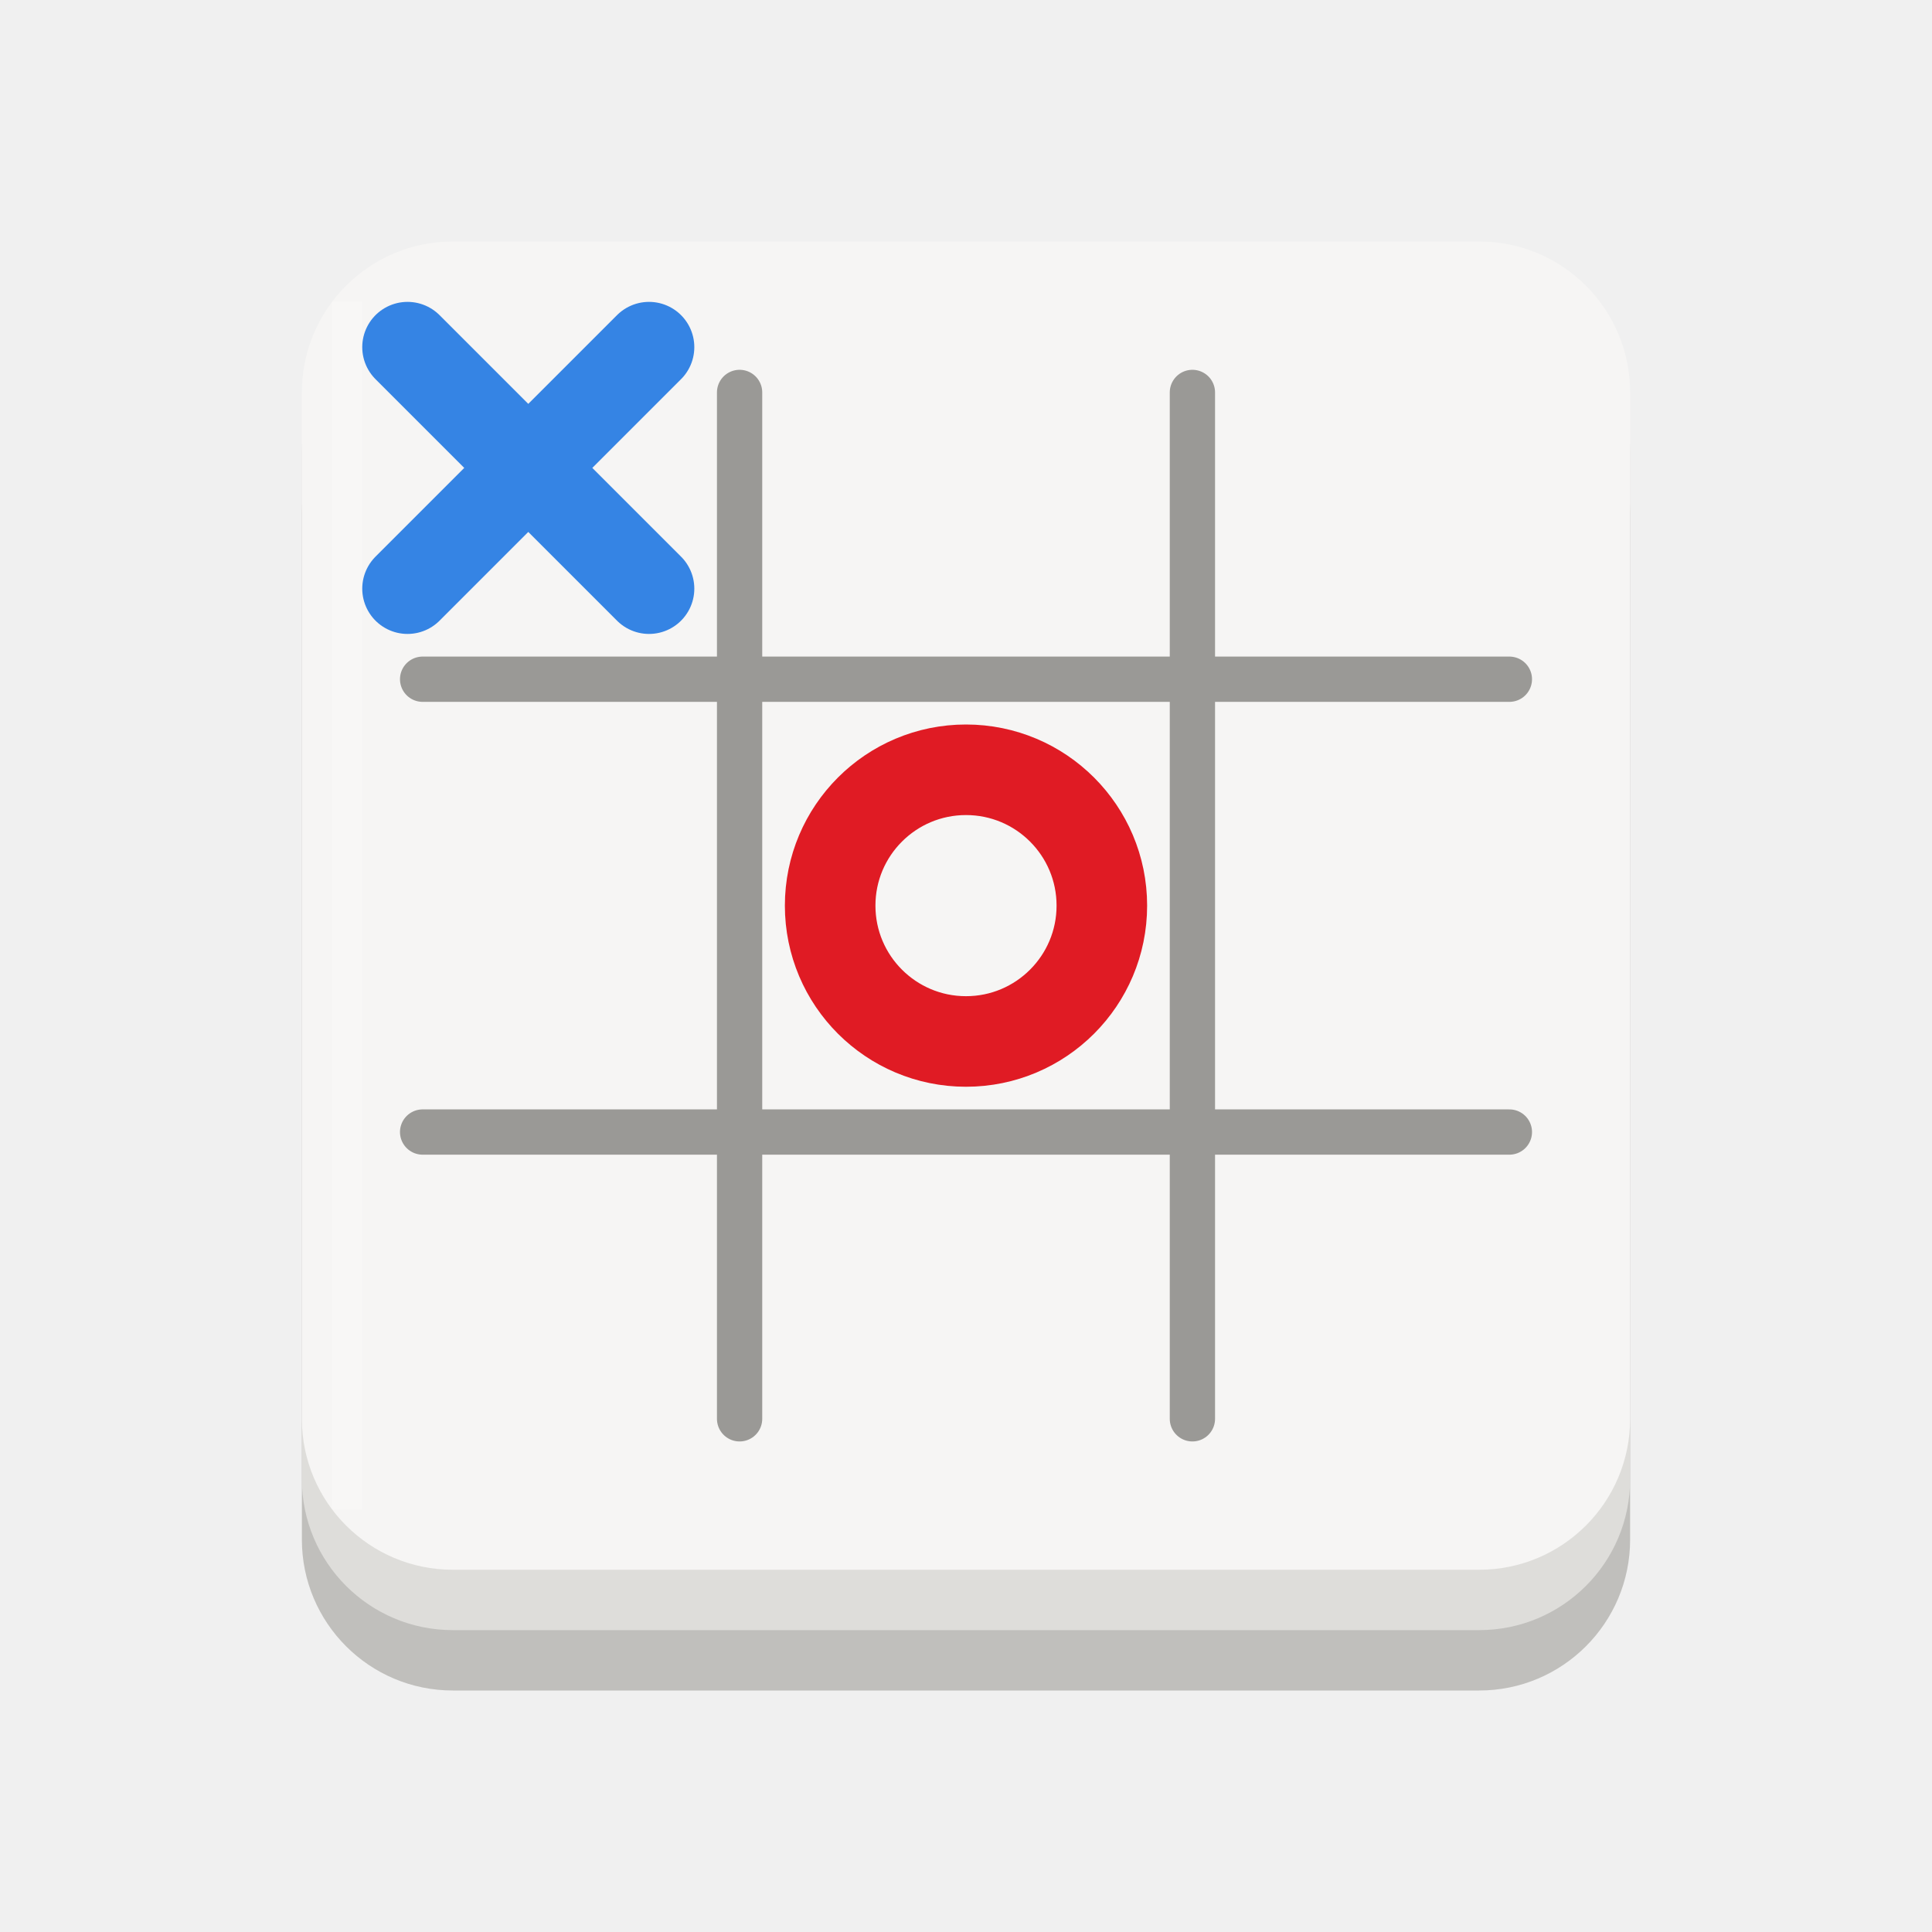
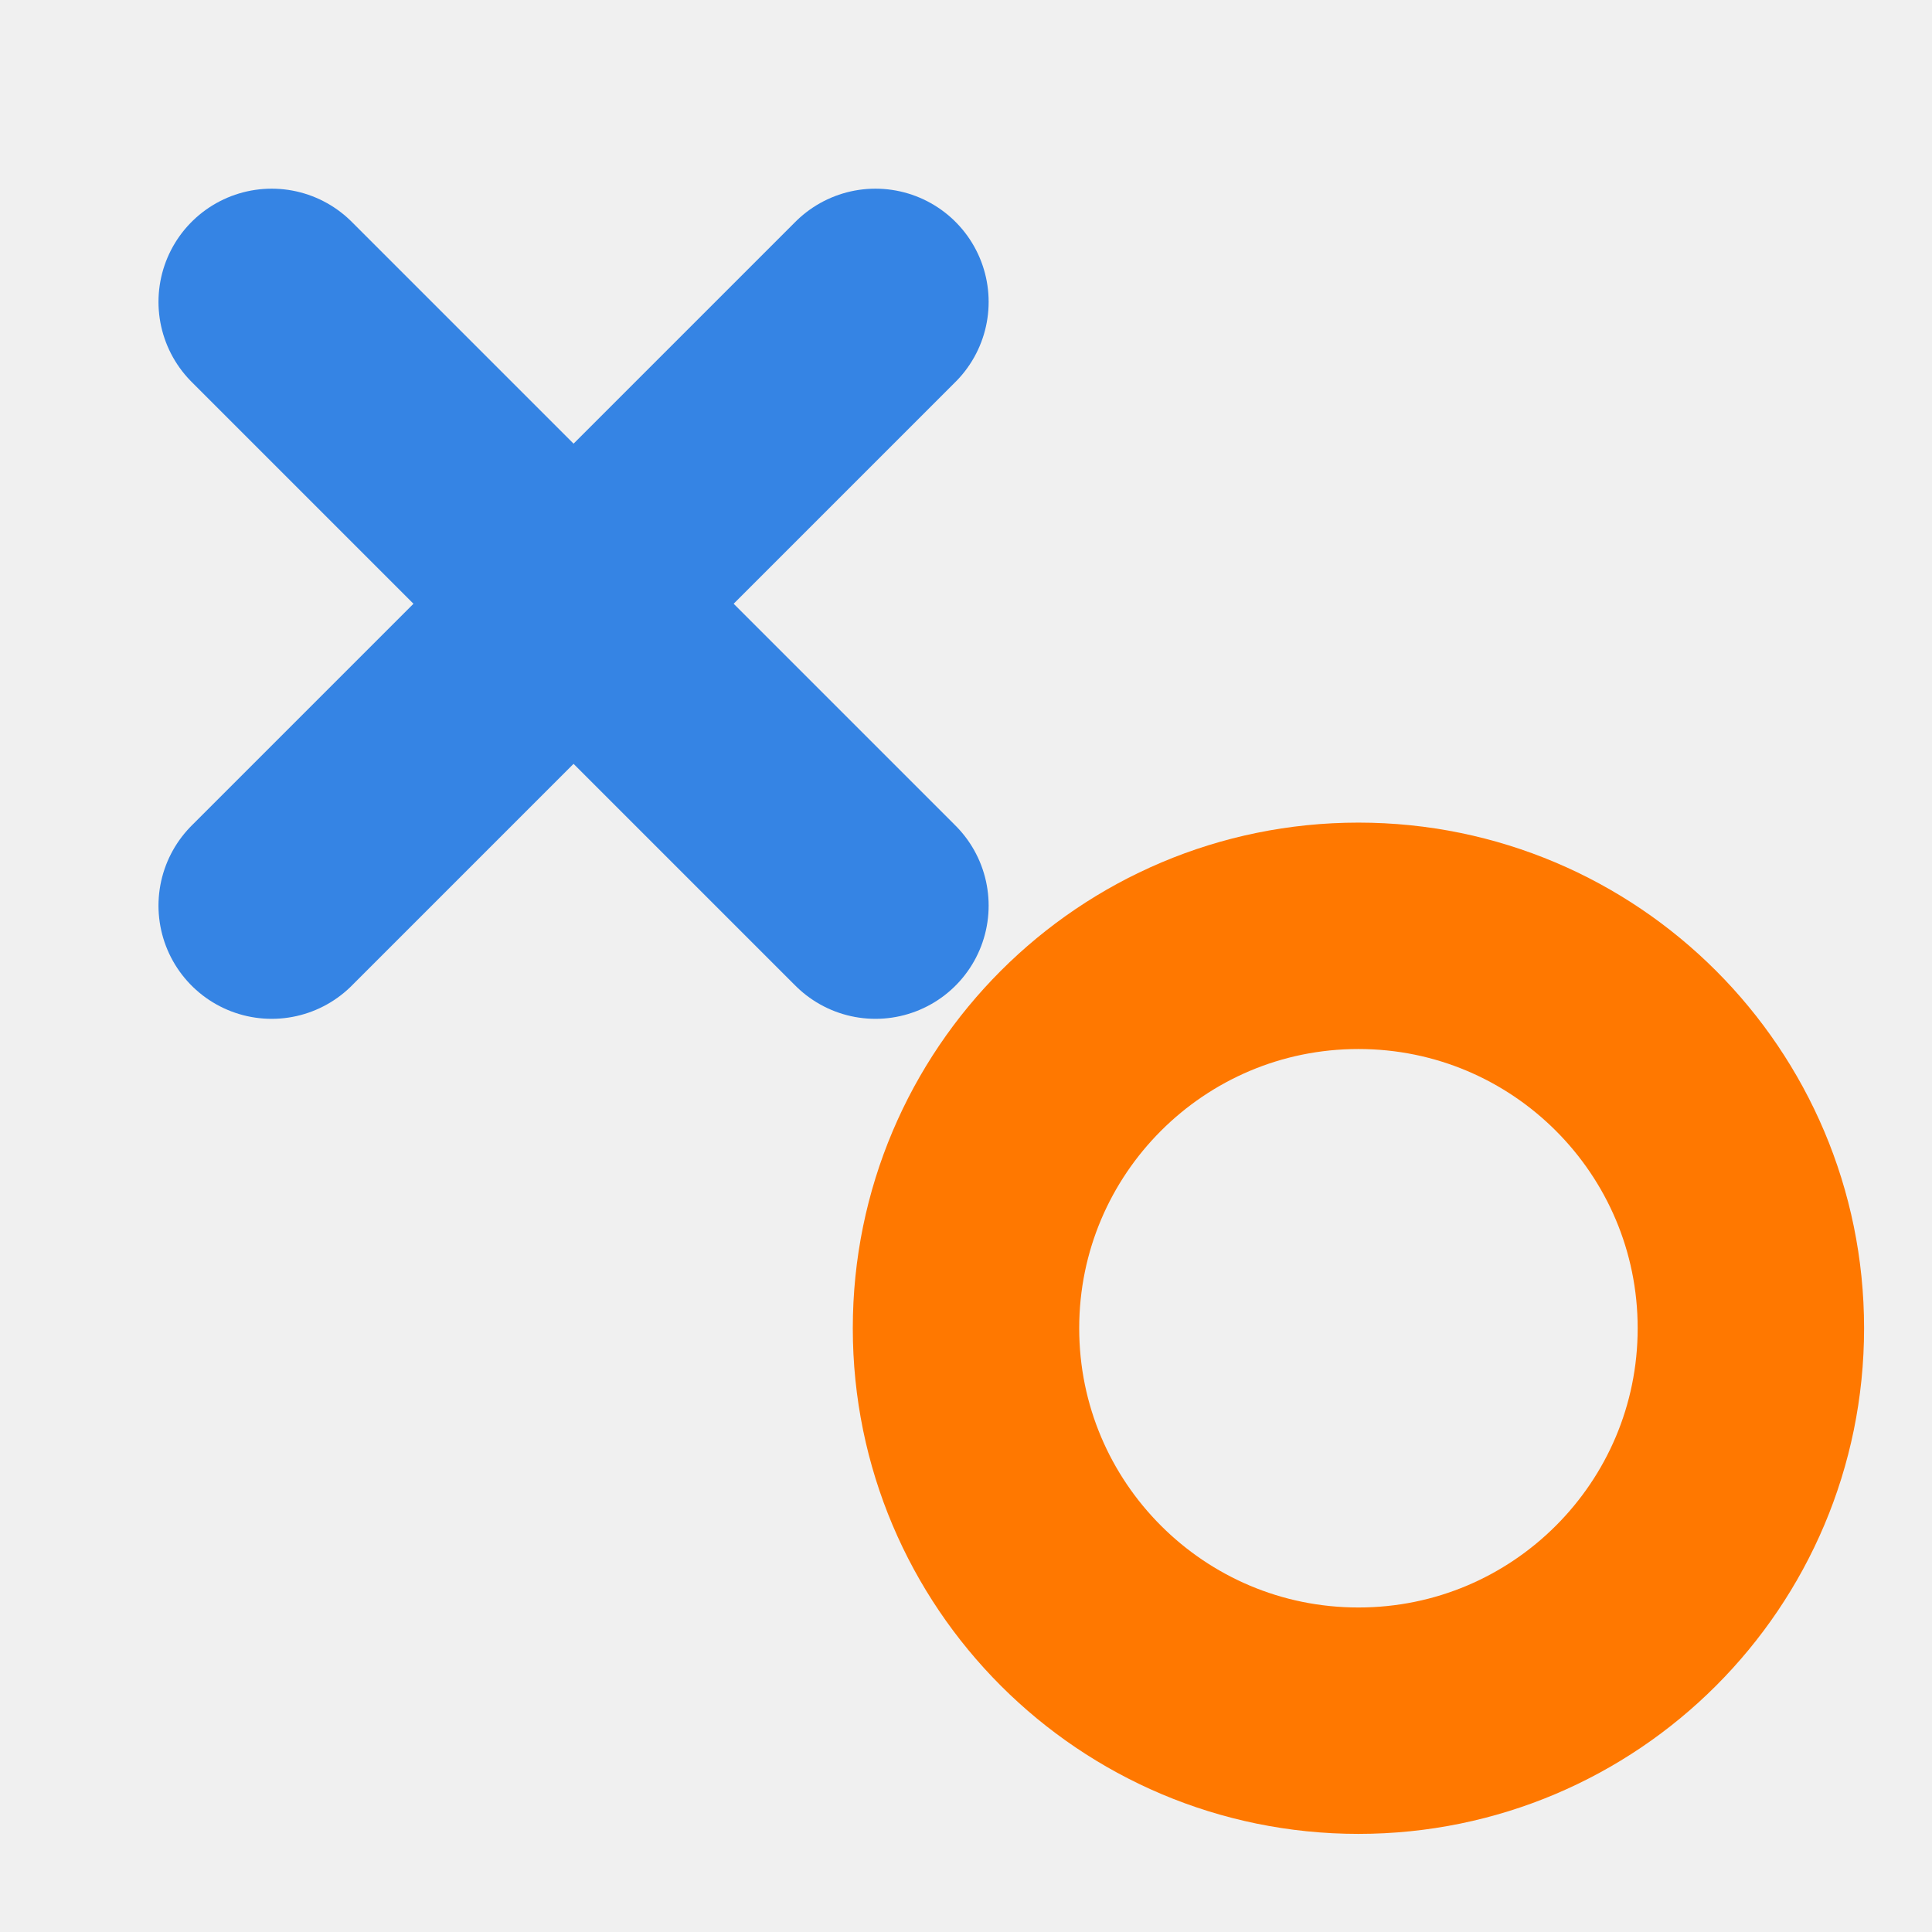
<svg xmlns="http://www.w3.org/2000/svg" width="128" height="128" viewBox="0 0 128 128">
-   <rect x="20" y="24" width="88" height="88" rx="10" fill="#c0bfbc" />
-   <rect x="20" y="20" width="88" height="88" rx="10" fill="#deddda" />
-   <rect x="20" y="16" width="88" height="88" rx="10" fill="#f6f5f4" />
-   <g stroke="#9a9996" stroke-width="3" stroke-linecap="round">
-     <path d="M49 26 V94 M79 26 V94" />
-     <path d="M28 45 H100 M28 75 H100" />
+   <g stroke="#3584e4" stroke-width="15" stroke-linecap="round">
+     <path d="M18 20l40 40M58 20l-40 40" />
  </g>
-   <rect x="22" y="20" width="2" height="80" fill="#ffffff" opacity="0.187" />
-   <g stroke="#3584e4" stroke-width="6" stroke-linecap="round">
-     <path d="M27 23 L43 39 M43 23 L27 39" />
-   </g>
-   <circle cx="64" cy="60" r="9" fill="none" stroke="#e01b24" stroke-width="6" />
+   <circle cx="90" cy="88" r="26" fill="none" stroke="#ff7800" stroke-width="15" />
</svg>
